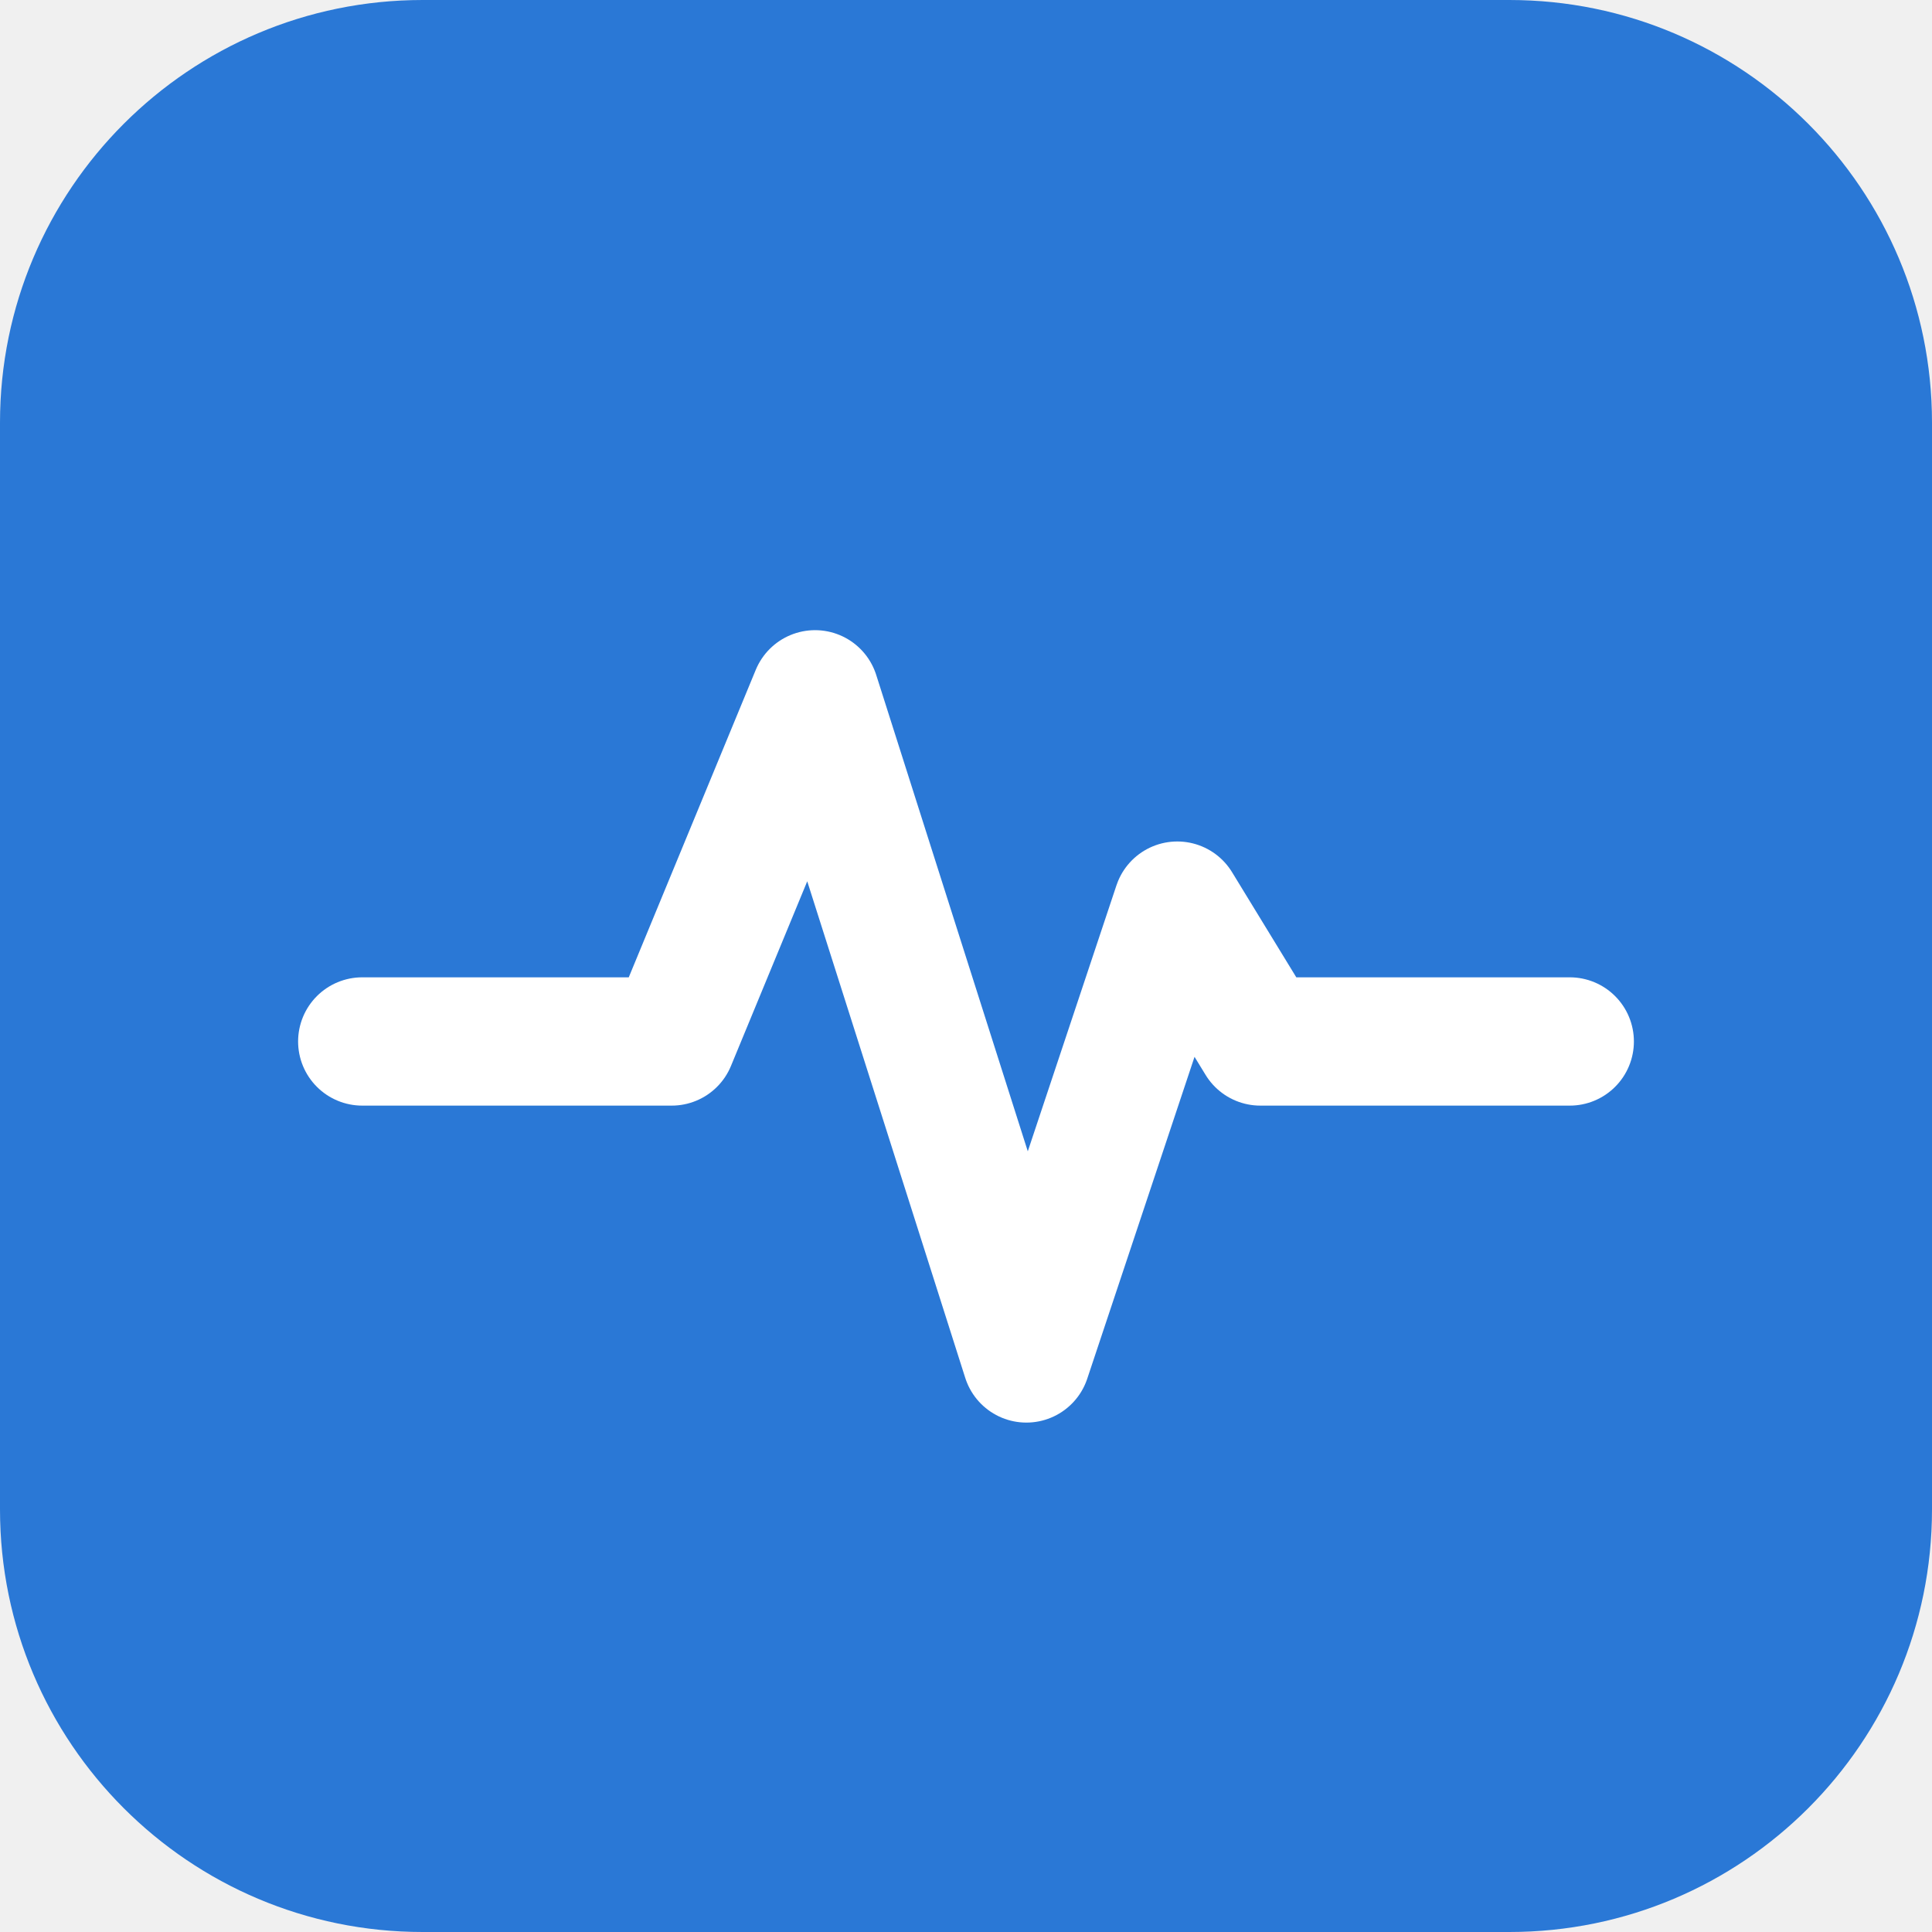
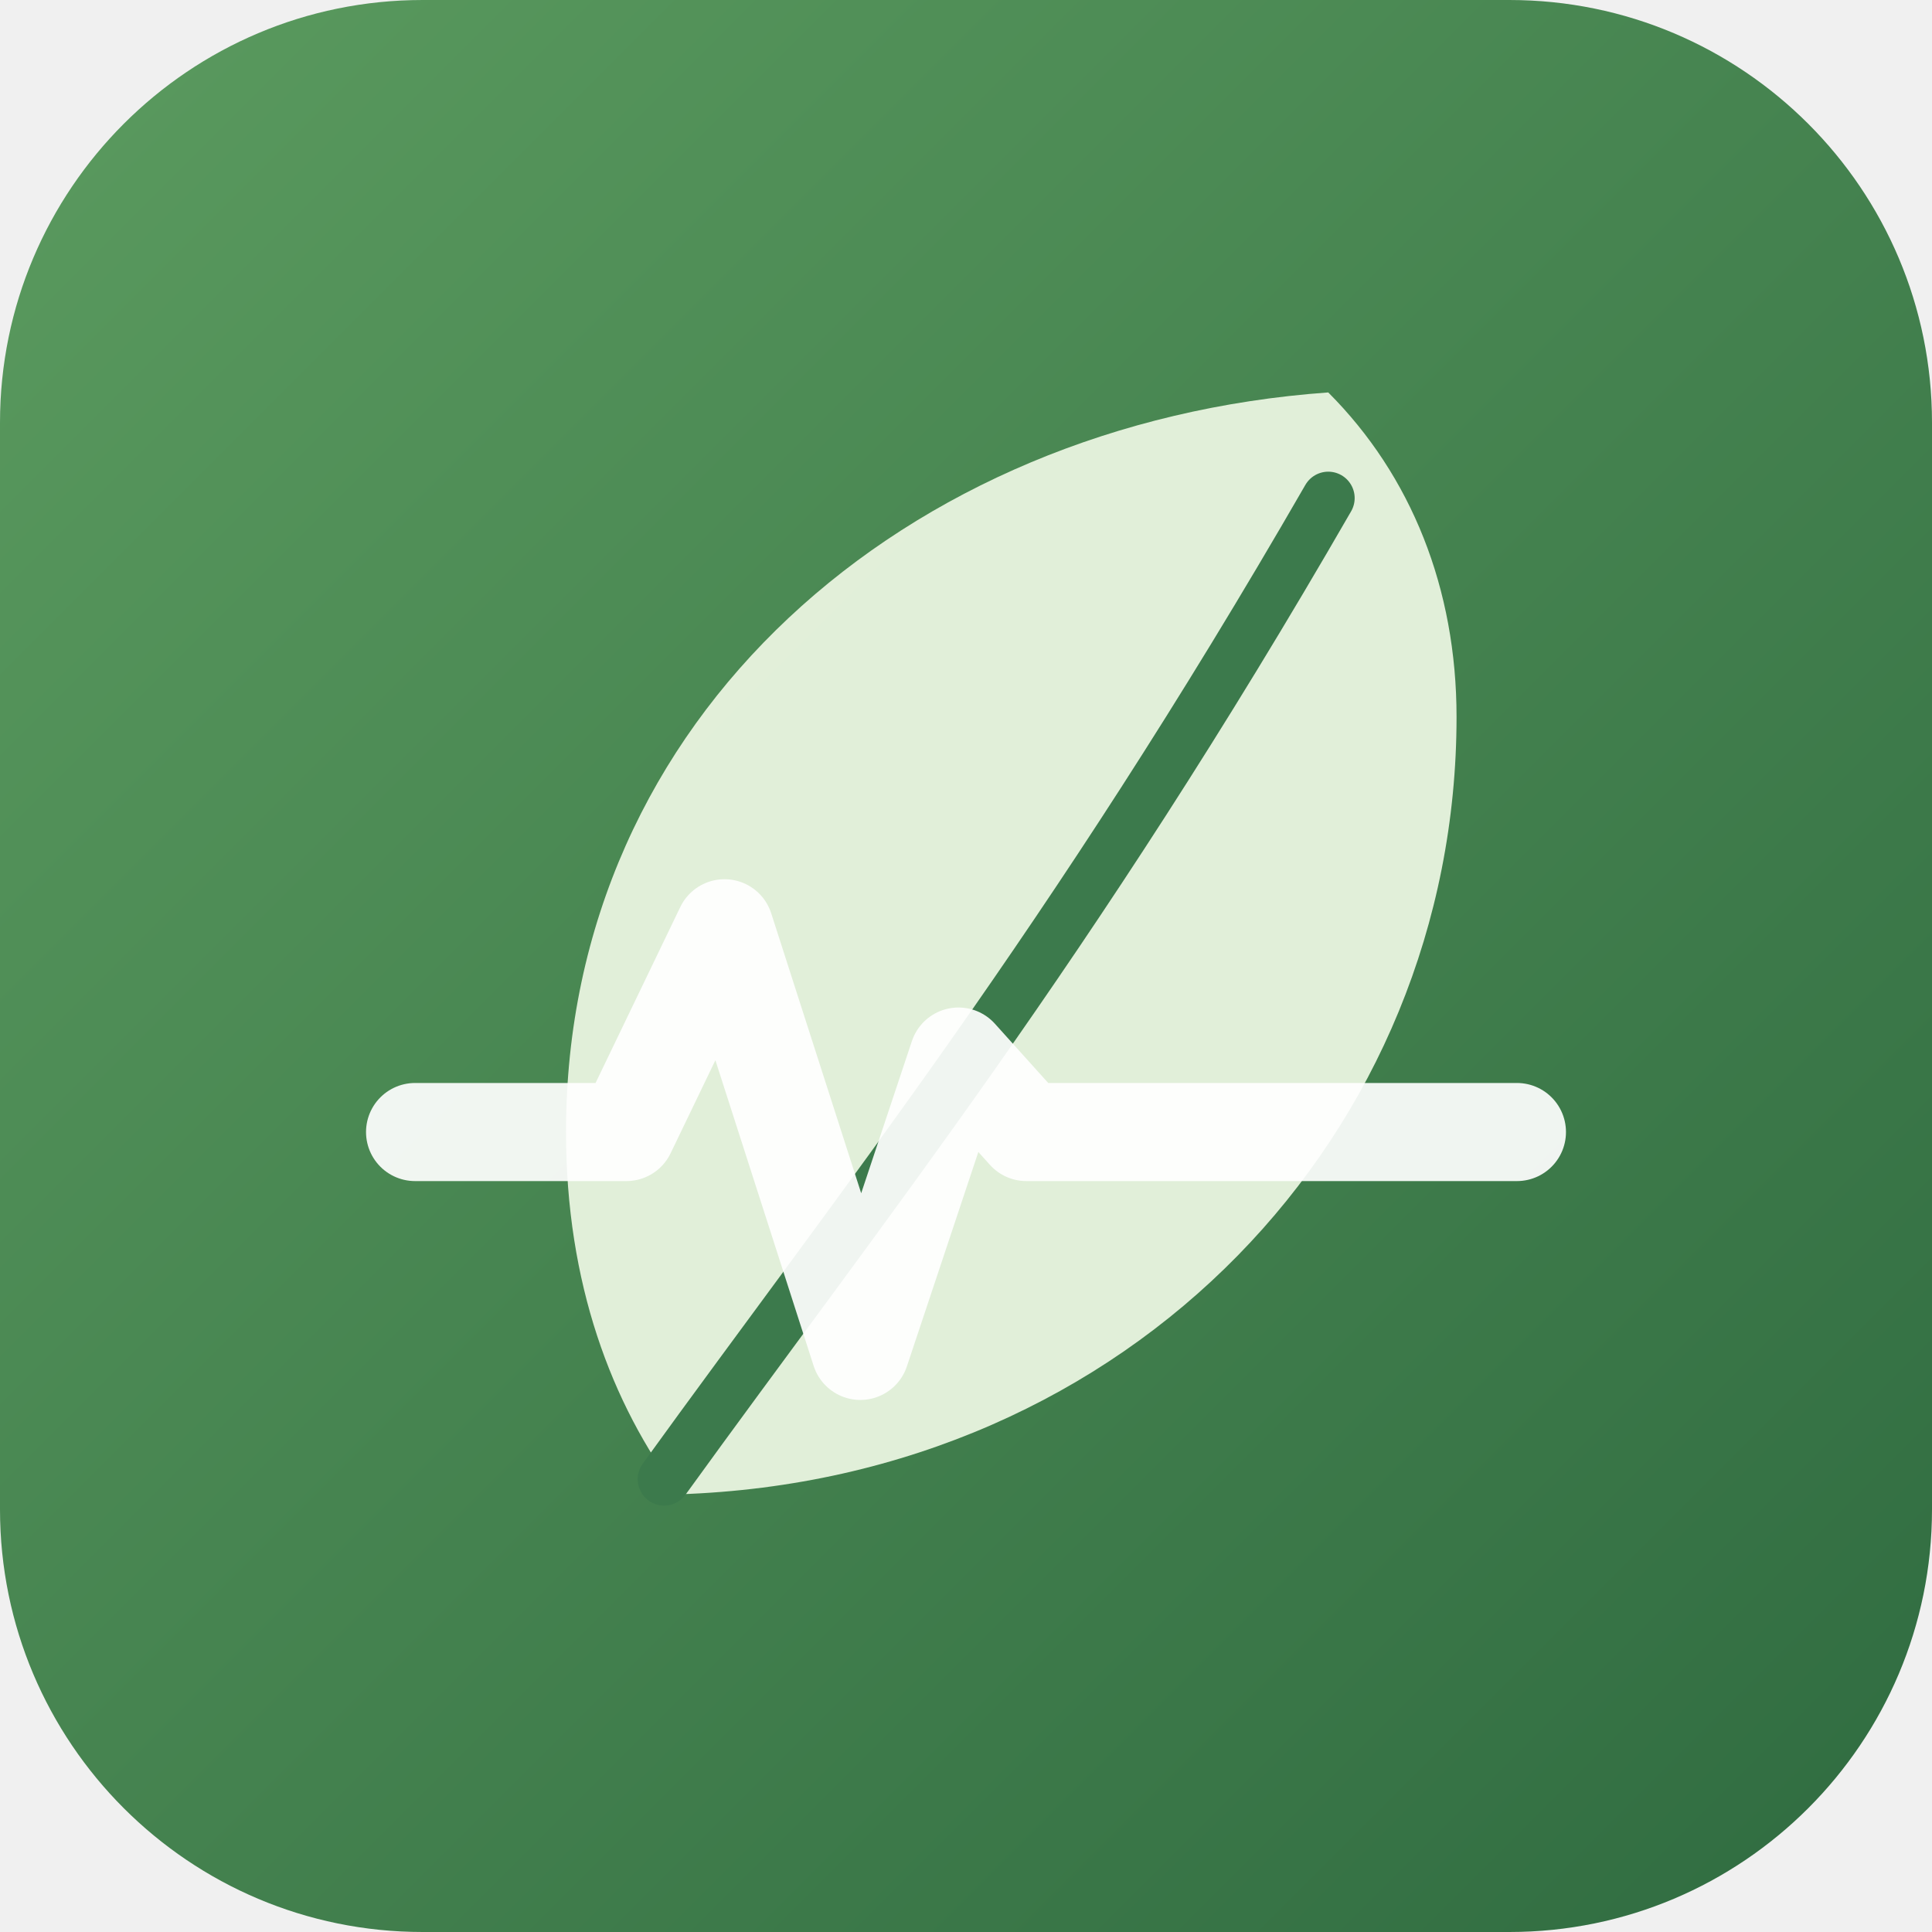
<svg xmlns="http://www.w3.org/2000/svg" viewBox="0 0 512 512">
-   <rect width="512" height="512" rx="112" fill="#2a78d6" />
-   <path d="M96 276h82l38-92 56 176 40-120 22 36h82" fill="none" stroke="#fff" stroke-width="34" stroke-linecap="round" stroke-linejoin="round" />
+   <defs>
+     <linearGradient id="g" x1="0" y1="0" x2="1" y2="1">
+       <stop offset="0" stop-color="#5b9b5f" />
+       <stop offset="1" stop-color="#2f6b40" />
+     </linearGradient>
+   </defs>
+   <rect width="512" height="512" rx="112" fill="url(#g)" />
+   <path d="M352 104 C 240 112 150 190 150 300 C 150 340 162 372 180 396 C 300 392 386 300 386 190 C 386 156 374 126 352 104 Z" fill="#e9f4df" opacity=".95" />
+   <path d="M176 392 C 228 320 284 250 352 132" fill="none" stroke="#3c7a4c" stroke-width="14" stroke-linecap="round" />
+   <path d="M110 300 h56 l26 -54 l36 112 l26 -78 l18 20 h130" fill="none" stroke="#ffffff" stroke-width="26" stroke-linecap="round" stroke-linejoin="round" opacity=".92" />
</svg>
